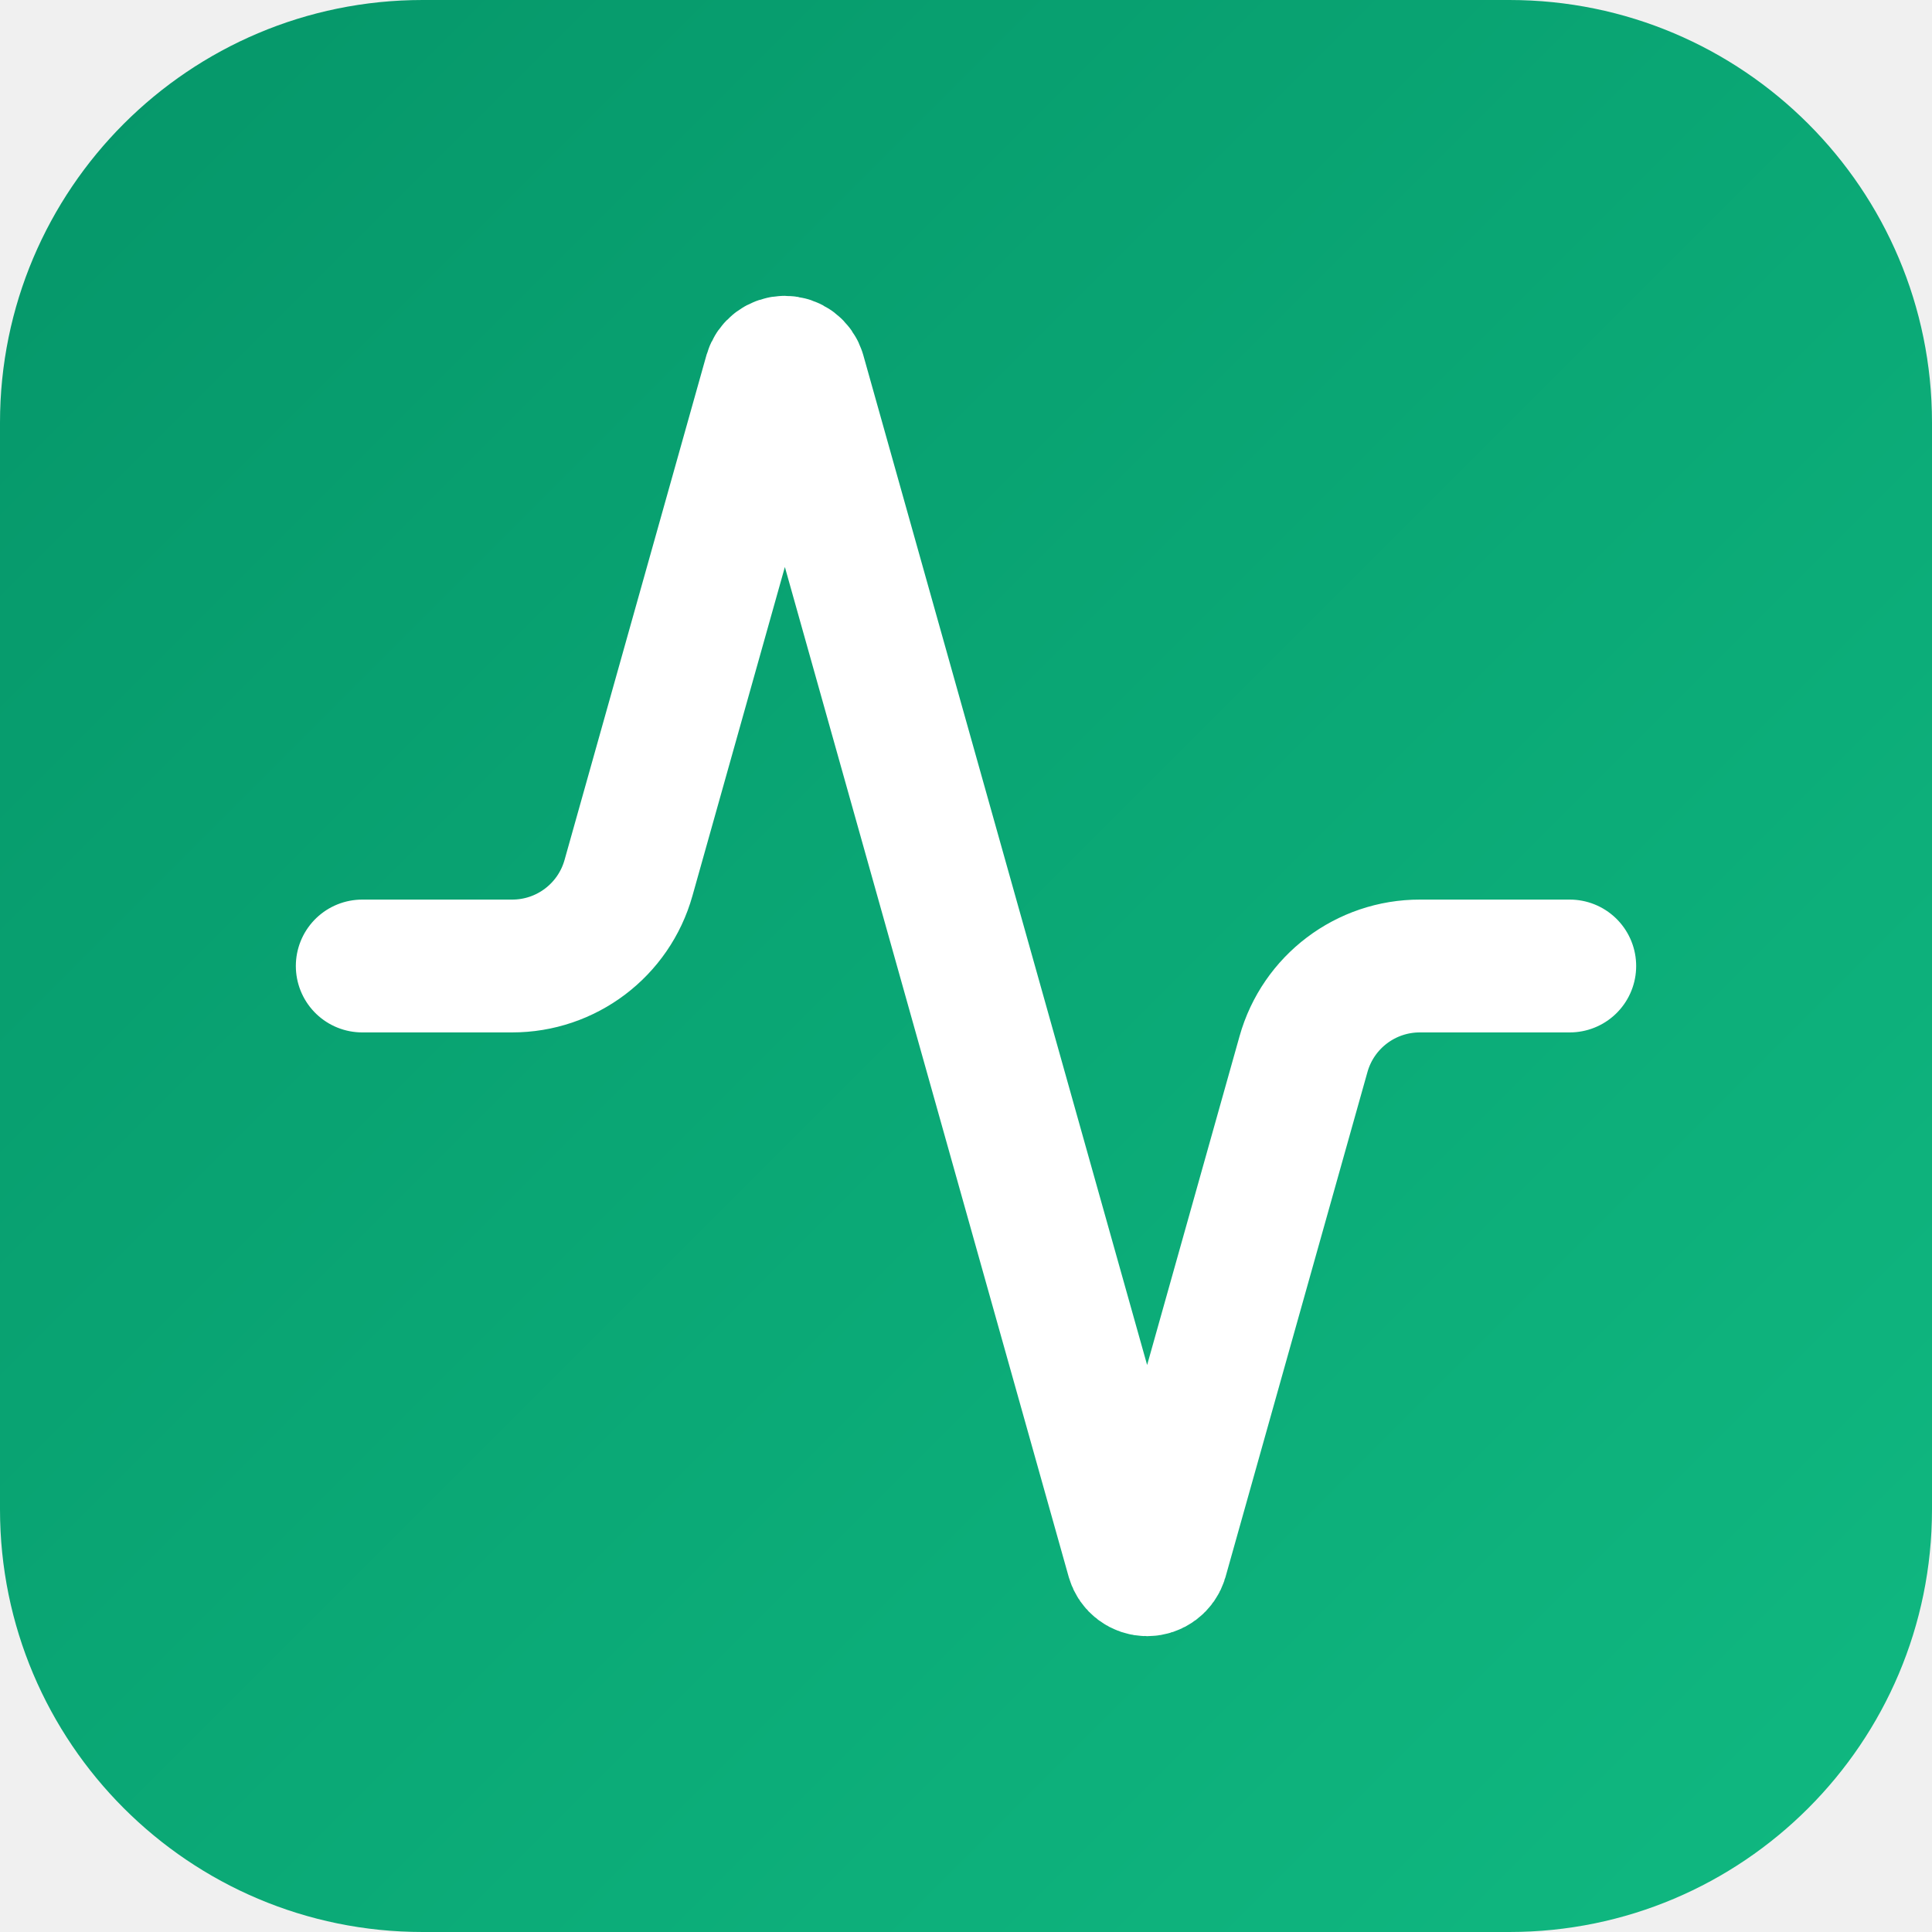
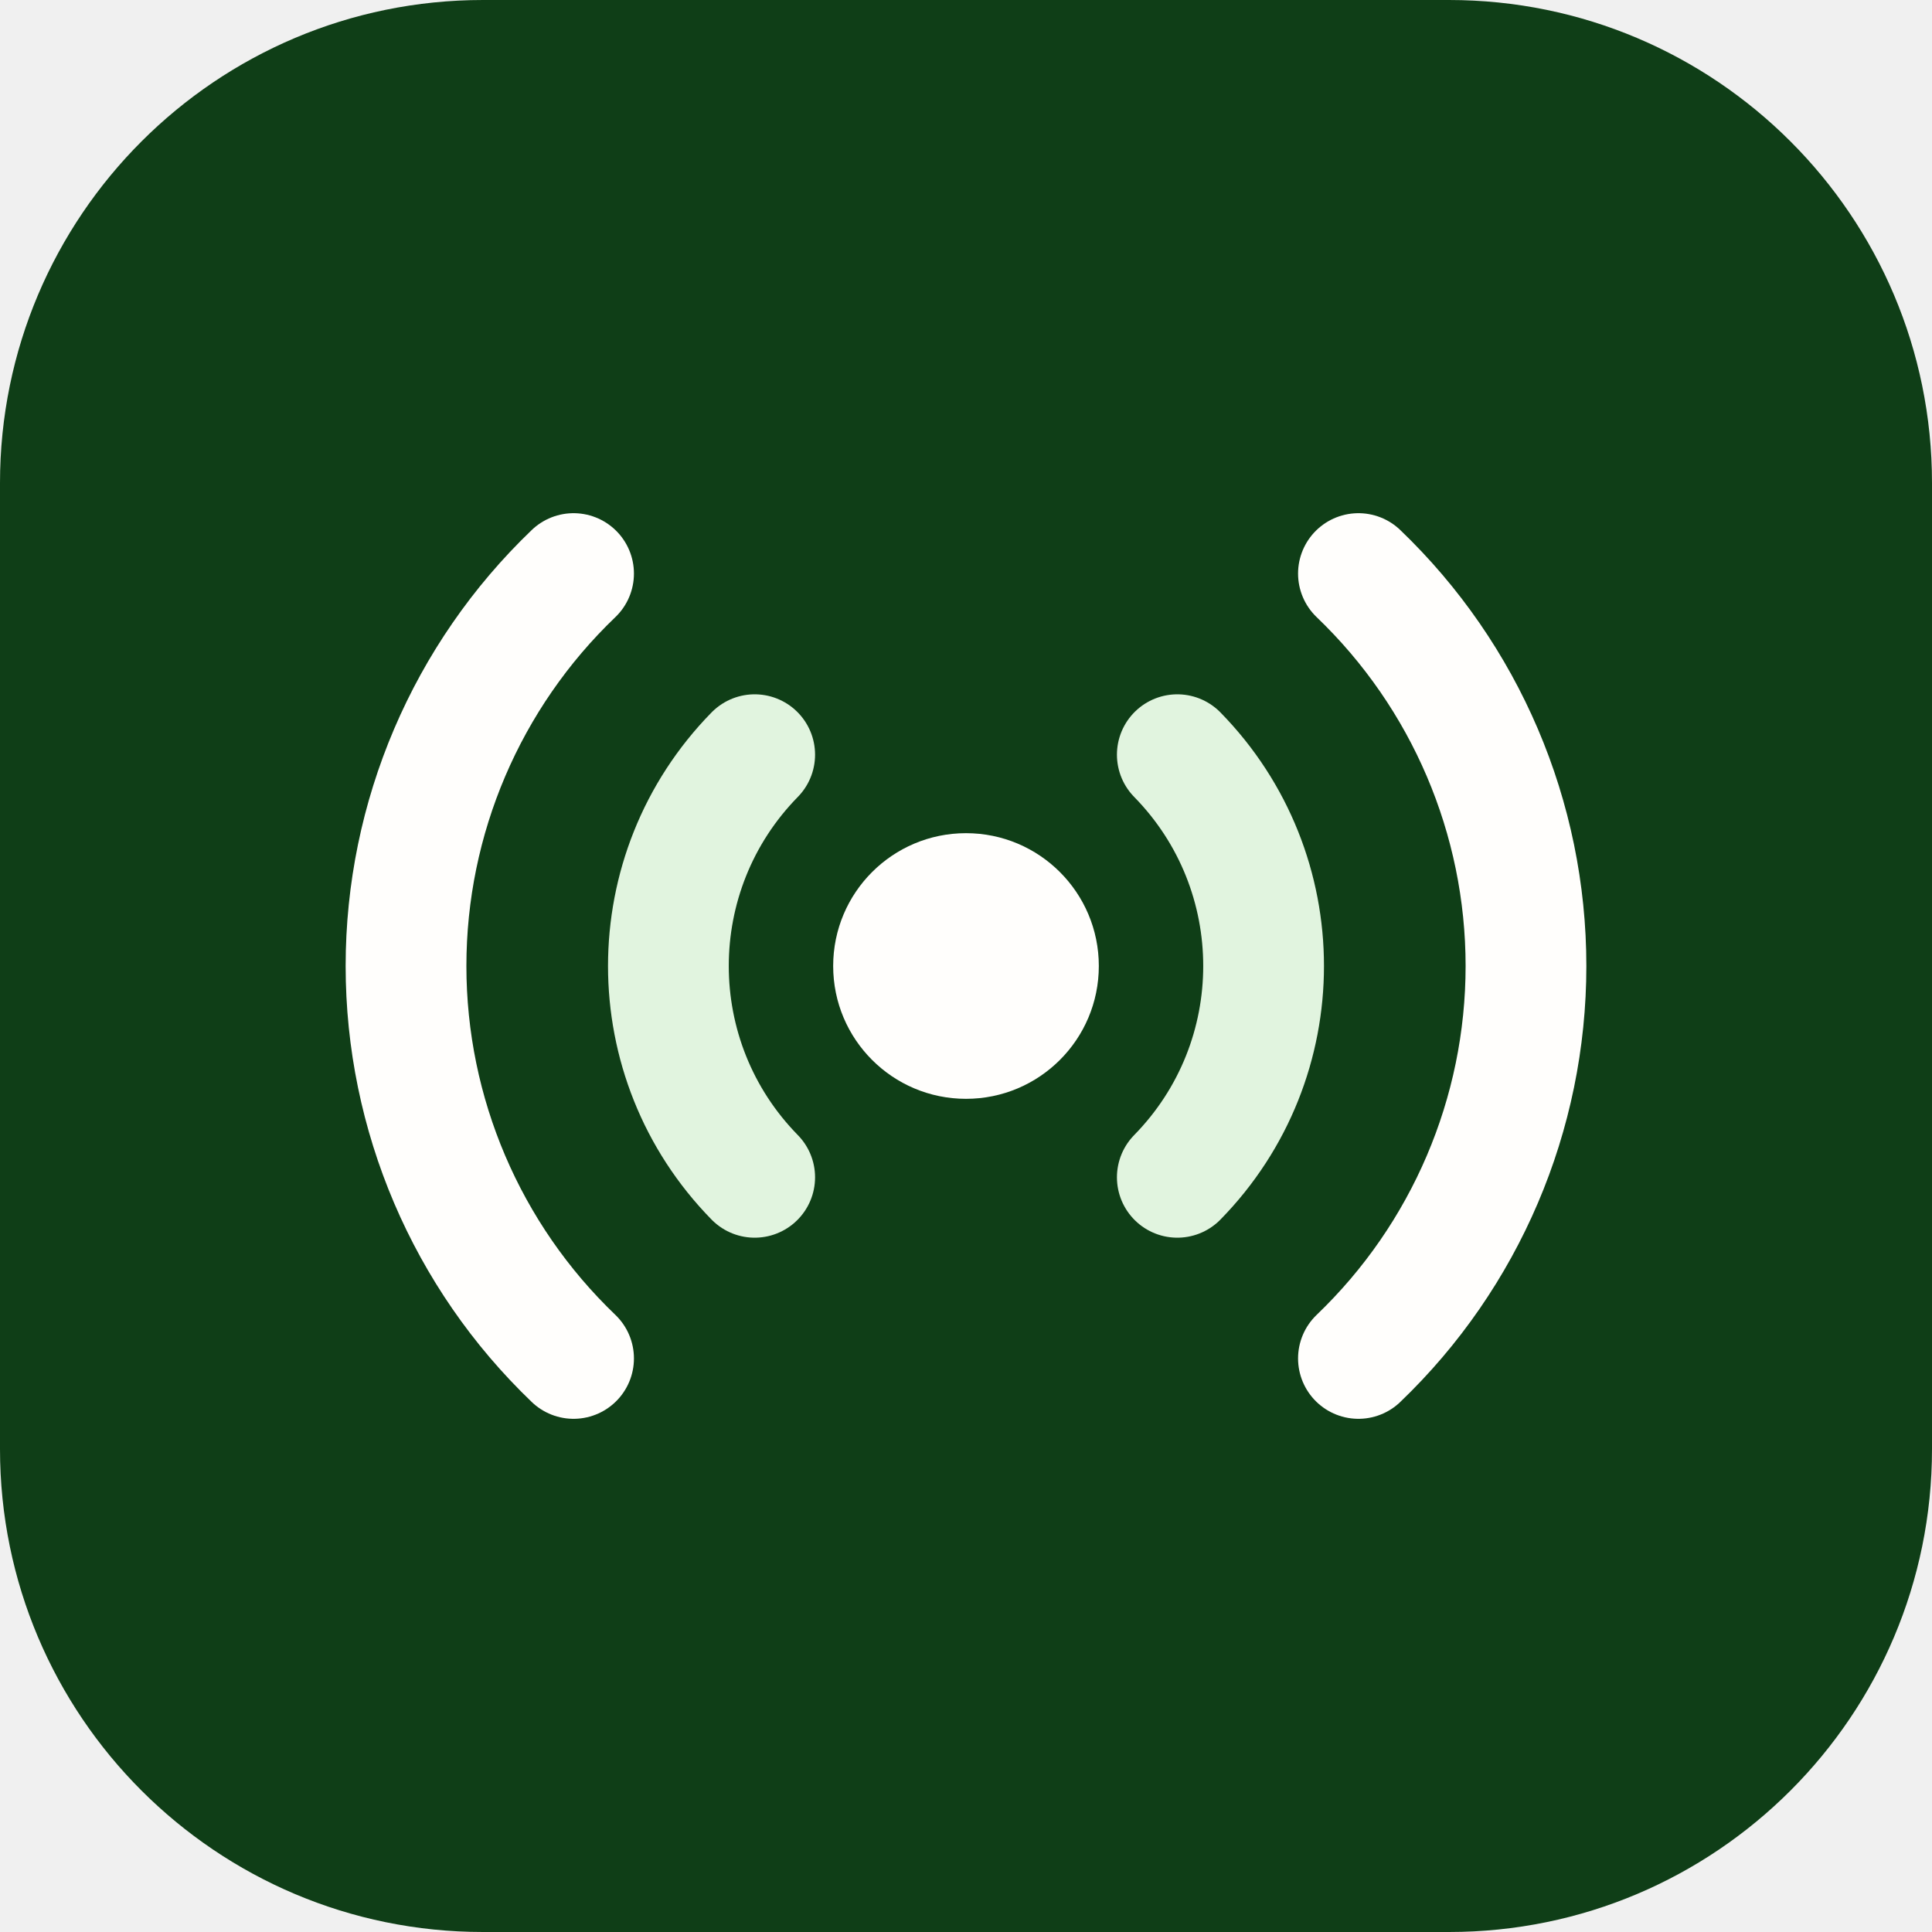
- <svg xmlns="http://www.w3.org/2000/svg" viewBox="0 0 32 32" width="32" height="32">
-   <defs>
-     <linearGradient id="qz-grad" x1="0%" y1="0%" x2="100%" y2="100%">
-       <stop offset="0%" stop-color="#059669" />
-       <stop offset="100%" stop-color="#10b981" />
-     </linearGradient>
-   </defs>
-   <rect width="32" height="32" rx="7" fill="url(#qz-grad)" />
-   <g transform="translate(4, 4)">
-     <path d="M22 12h-2.48a2 2 0 0 0-1.93 1.46l-2.35 8.36a.25.25 0 0 1-.48 0L9.24 2.18a.25.25 0 0 0-.48 0l-2.35 8.36A2 2 0 0 1 4.48 12H2" fill="none" stroke="#ffffff" stroke-width="2.2" stroke-linecap="round" stroke-linejoin="round" />
-   </g>
+ <svg xmlns="http://www.w3.org/2000/svg" viewBox="0 0 32 32" width="32" height="32" fill="none">
+   <rect width="32" height="32" rx="8" fill="#0f3e17" />
+   <circle cx="16" cy="16" r="2.2" fill="#fffefc" />
+   <path d="M19.5 12.5a5 5 0 0 1 0 7m-7 0a5 5 0 0 1 0-7" stroke="#e1f4df" stroke-width="2" stroke-linecap="round" />
+   <path d="M22.5 9.5a9 9 0 0 1 0 13m-13 0a9 9 0 0 1 0-13" stroke="#fffefc" stroke-width="2" stroke-linecap="round" />
</svg>
